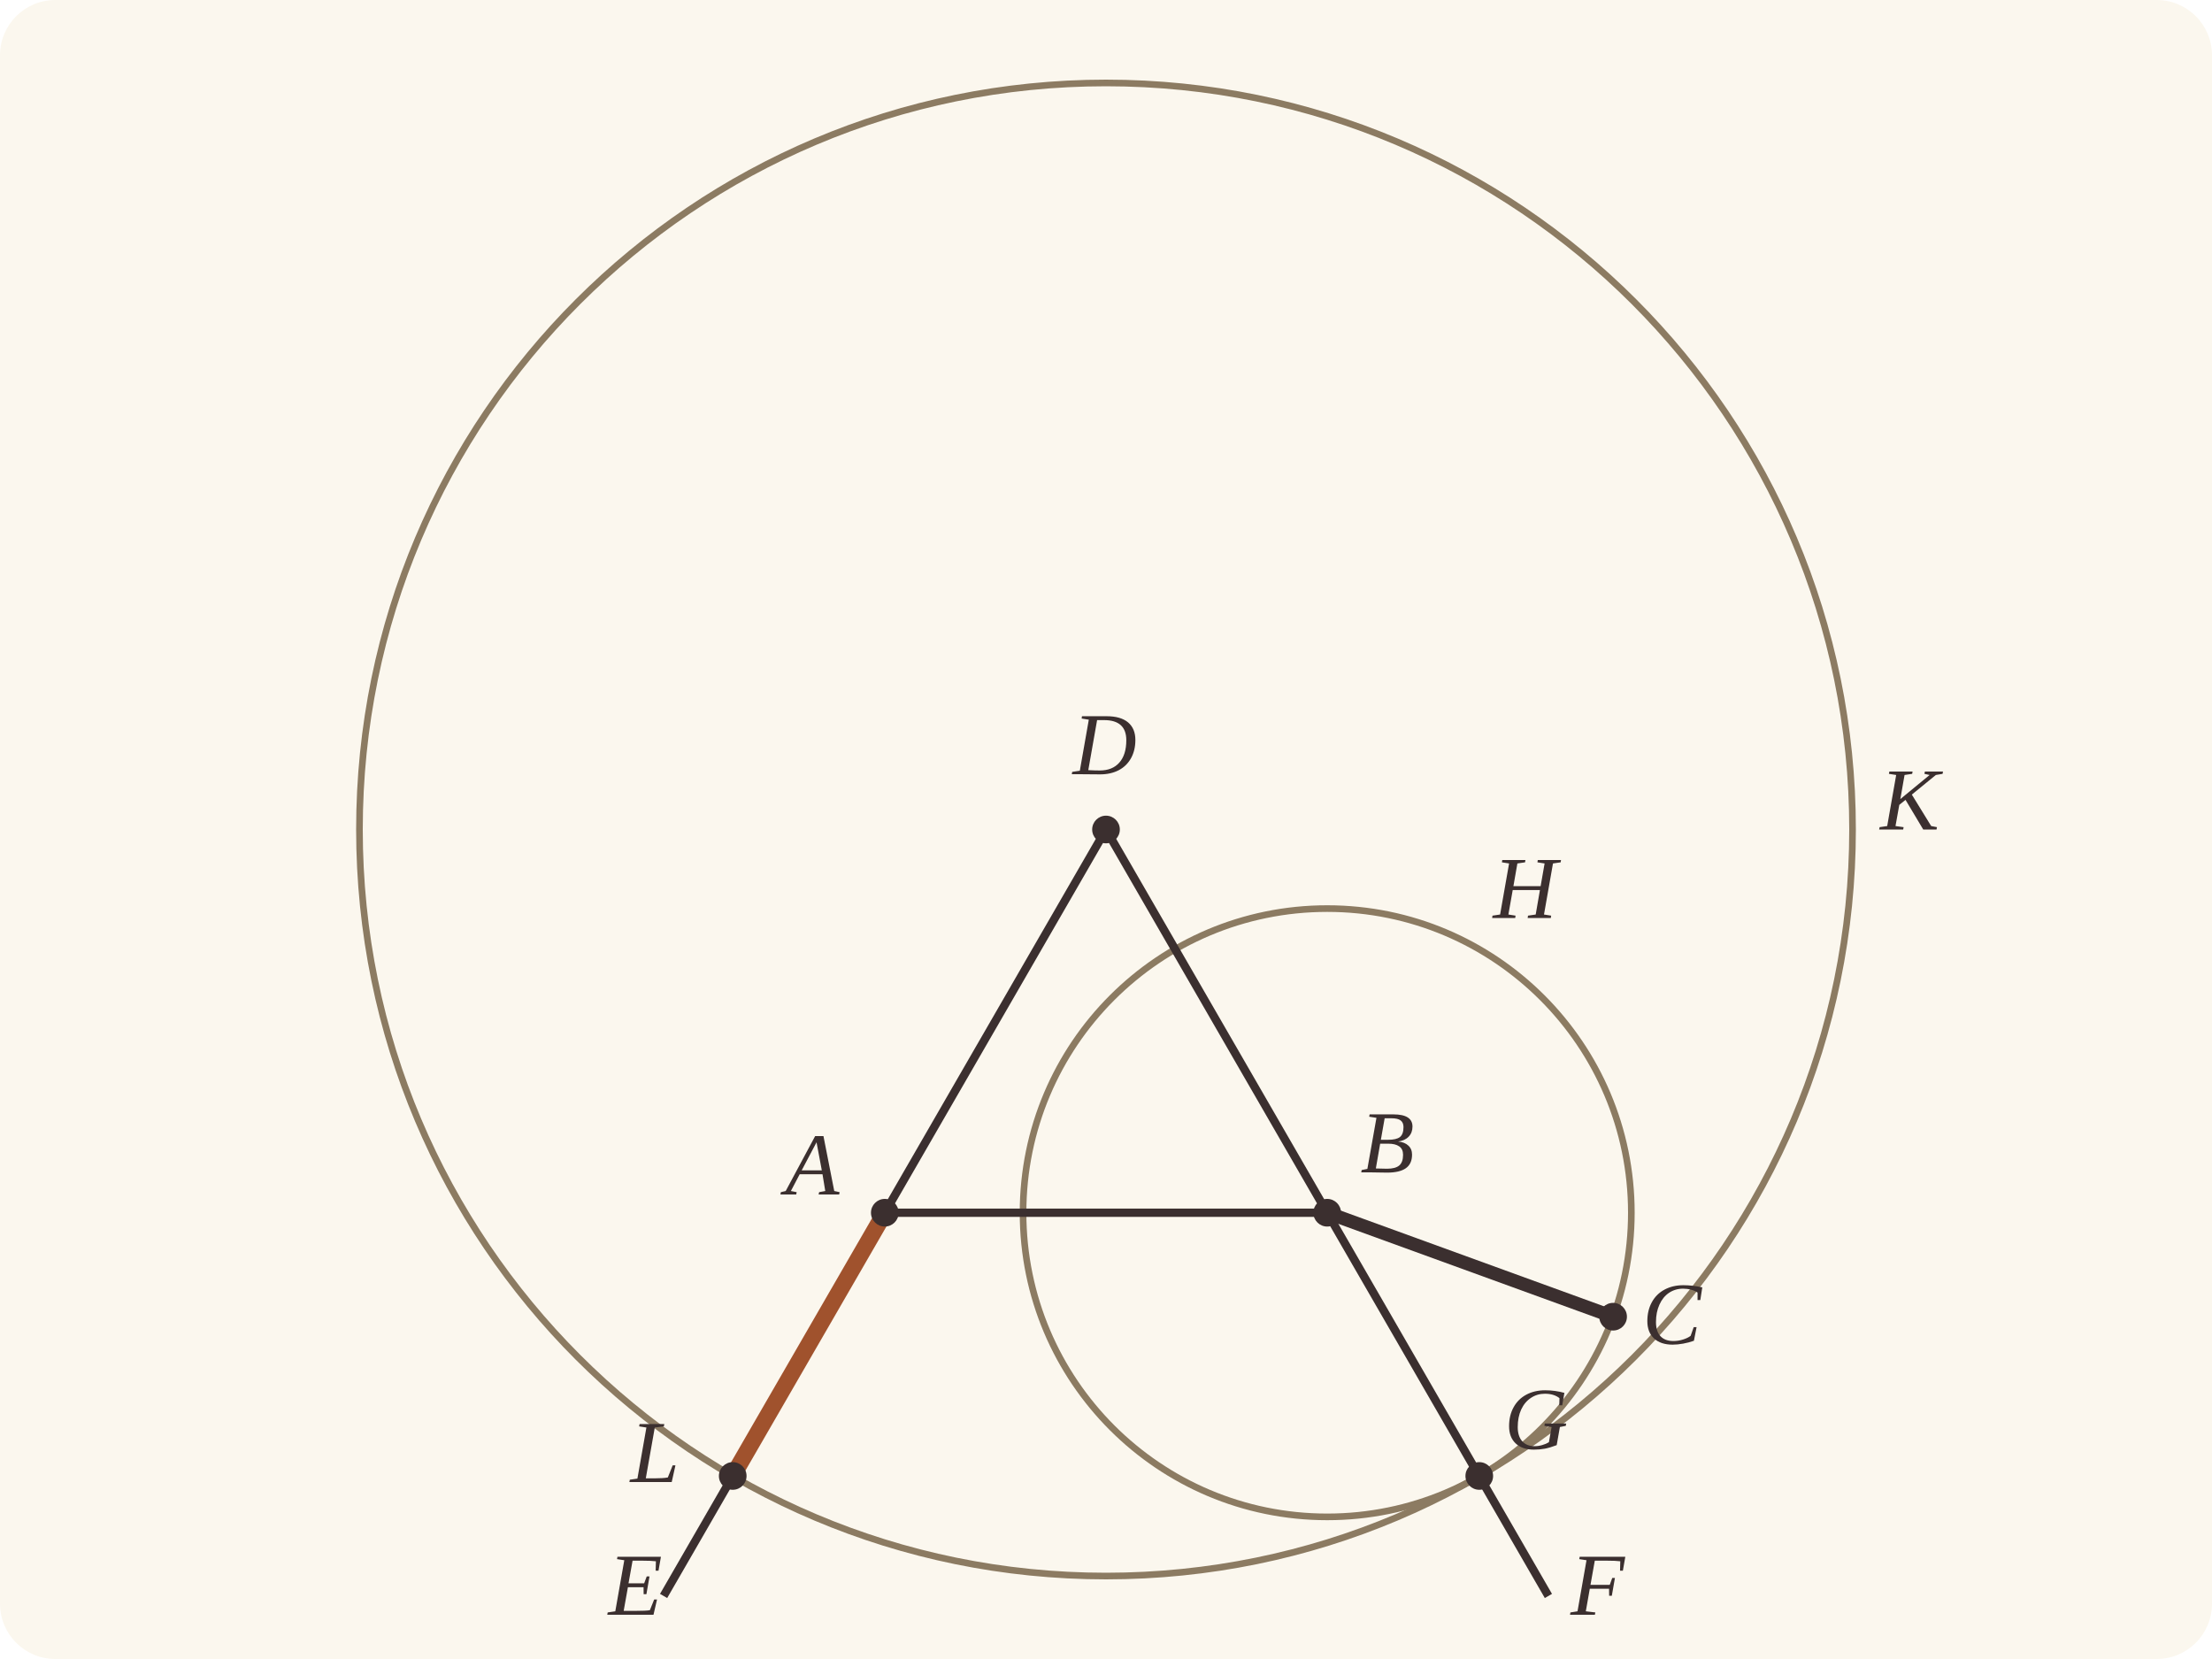
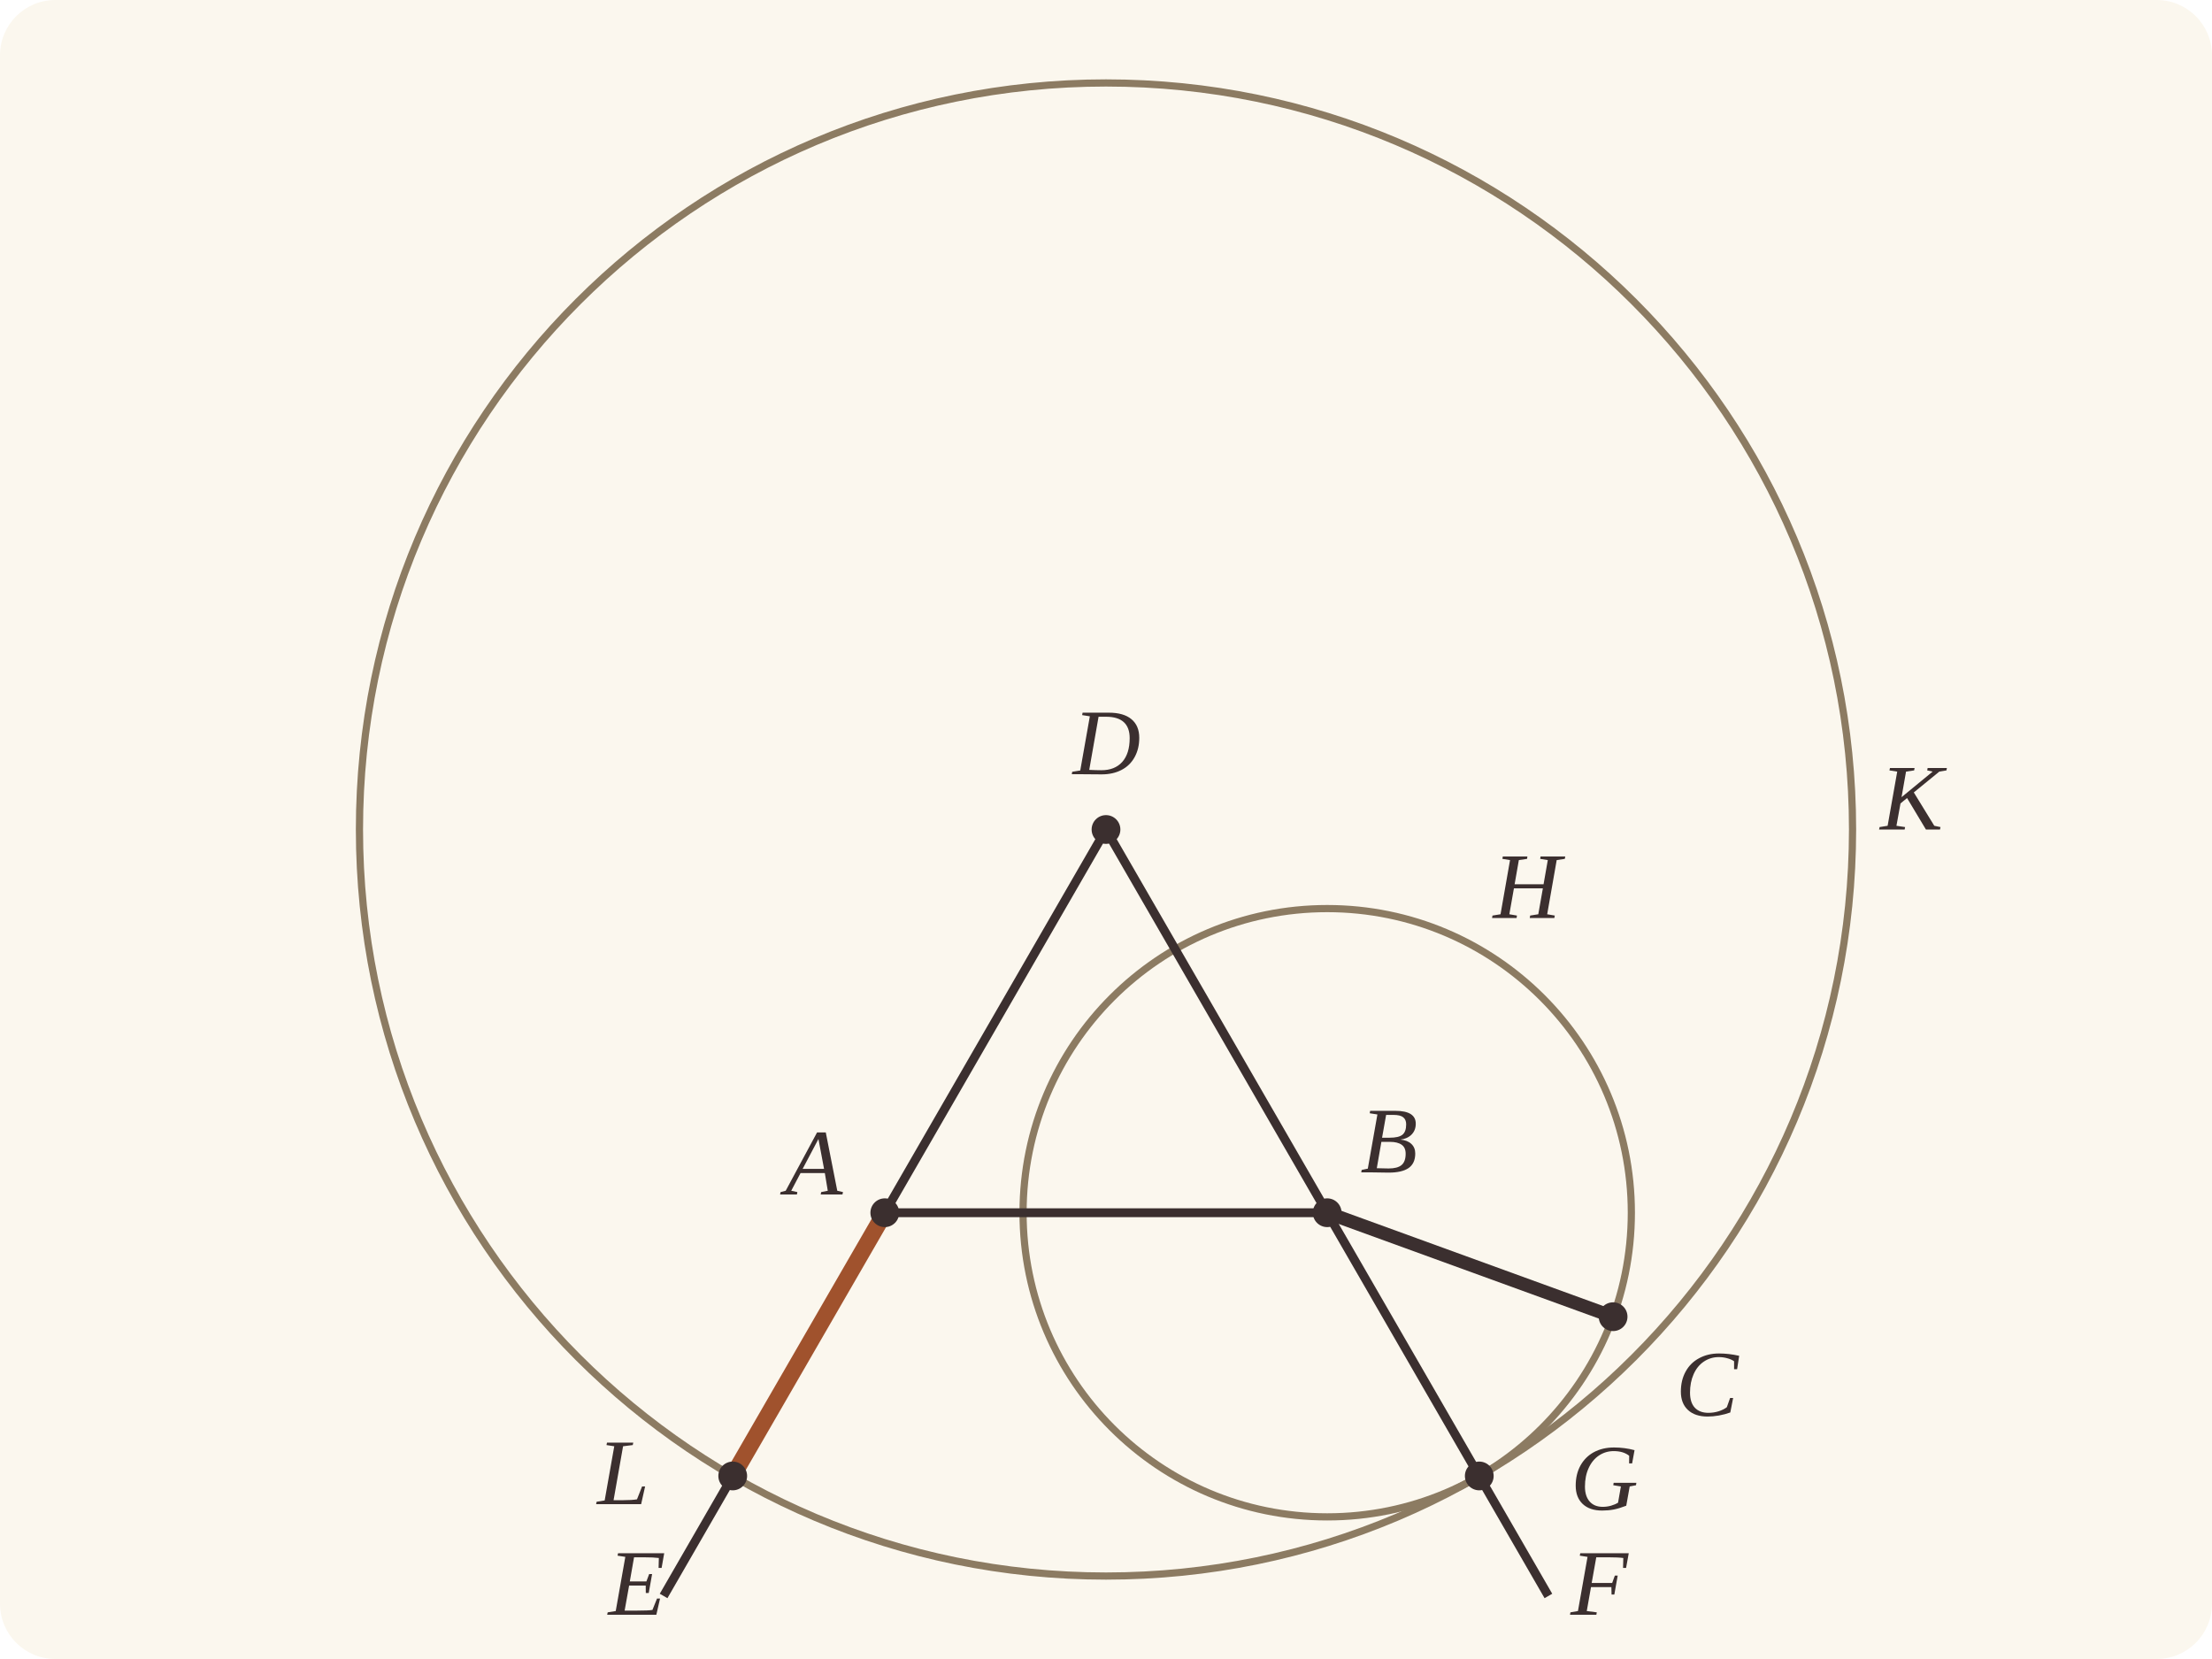
- <svg xmlns="http://www.w3.org/2000/svg" viewBox="0 0 400 300" font-family="Georgia, 'Times New Roman', serif" font-style="italic" font-size="16">
+ <svg xmlns="http://www.w3.org/2000/svg" viewBox="0 0 400 300" font-family="Georgia, 'Times New Roman', serif" font-style="italic" font-size="17">
  <rect x="0" y="0" width="400" height="300" rx="10" fill="#fbf7ee" />
-   <circle cx="200" cy="150" r="135" fill="none" stroke="#8c7b62" stroke-width="1.2" />
-   <circle cx="240" cy="219.3" r="55" fill="none" stroke="#8c7b62" stroke-width="1.2" />
-   <line x1="200" y1="150" x2="120" y2="288.6" stroke="#3b2f2f" stroke-width="1.5" />
-   <line x1="200" y1="150" x2="280" y2="288.6" stroke="#3b2f2f" stroke-width="1.5" />
-   <line x1="160" y1="219.3" x2="240" y2="219.3" stroke="#3b2f2f" stroke-width="1.5" />
+   <circle cx="200" cy="150" r="135" fill="none" stroke="#8c7b62" stroke-width="1.3" />
+   <circle cx="240" cy="219.3" r="55" fill="none" stroke="#8c7b62" stroke-width="1.3" />
+   <line x1="200" y1="150" x2="120" y2="288.6" stroke="#3b2f2f" stroke-width="1.6" />
+   <line x1="200" y1="150" x2="280" y2="288.6" stroke="#3b2f2f" stroke-width="1.6" />
+   <line x1="160" y1="219.3" x2="240" y2="219.3" stroke="#3b2f2f" stroke-width="1.6" />
  <line x1="240" y1="219.3" x2="291.7" y2="238.1" stroke="#3b2f2f" stroke-width="2.4" />
  <line x1="160" y1="219.3" x2="132.5" y2="266.9" stroke="#a0522d" stroke-width="3" />
  <g fill="#3b2f2f">
-     <circle cx="200" cy="150" r="2.5" />
-     <circle cx="160" cy="219.3" r="2.5" />
-     <circle cx="240" cy="219.3" r="2.5" />
-     <circle cx="291.7" cy="238.1" r="2.5" />
-     <circle cx="267.5" cy="266.9" r="2.5" />
-     <circle cx="132.5" cy="266.9" r="2.5" />
+     <circle cx="200" cy="150" r="2.6" />
+     <circle cx="160" cy="219.3" r="2.6" />
+     <circle cx="240" cy="219.3" r="2.6" />
+     <circle cx="291.7" cy="238.1" r="2.6" />
+     <circle cx="267.5" cy="266.9" r="2.6" />
+     <circle cx="132.5" cy="266.9" r="2.6" />
    <text x="194" y="140">D</text>
    <text x="142" y="216">A</text>
    <text x="246" y="212">B</text>
-     <text x="297" y="243">C</text>
-     <text x="272" y="262">G</text>
-     <text x="114" y="268">L</text>
+     <text x="303" y="256">C</text>
+     <text x="284" y="273">G</text>
+     <text x="108" y="272">L</text>
    <text x="110" y="292">E</text>
    <text x="284" y="292">F</text>
    <text x="270" y="166">H</text>
    <text x="340" y="150">K</text>
  </g>
</svg>
